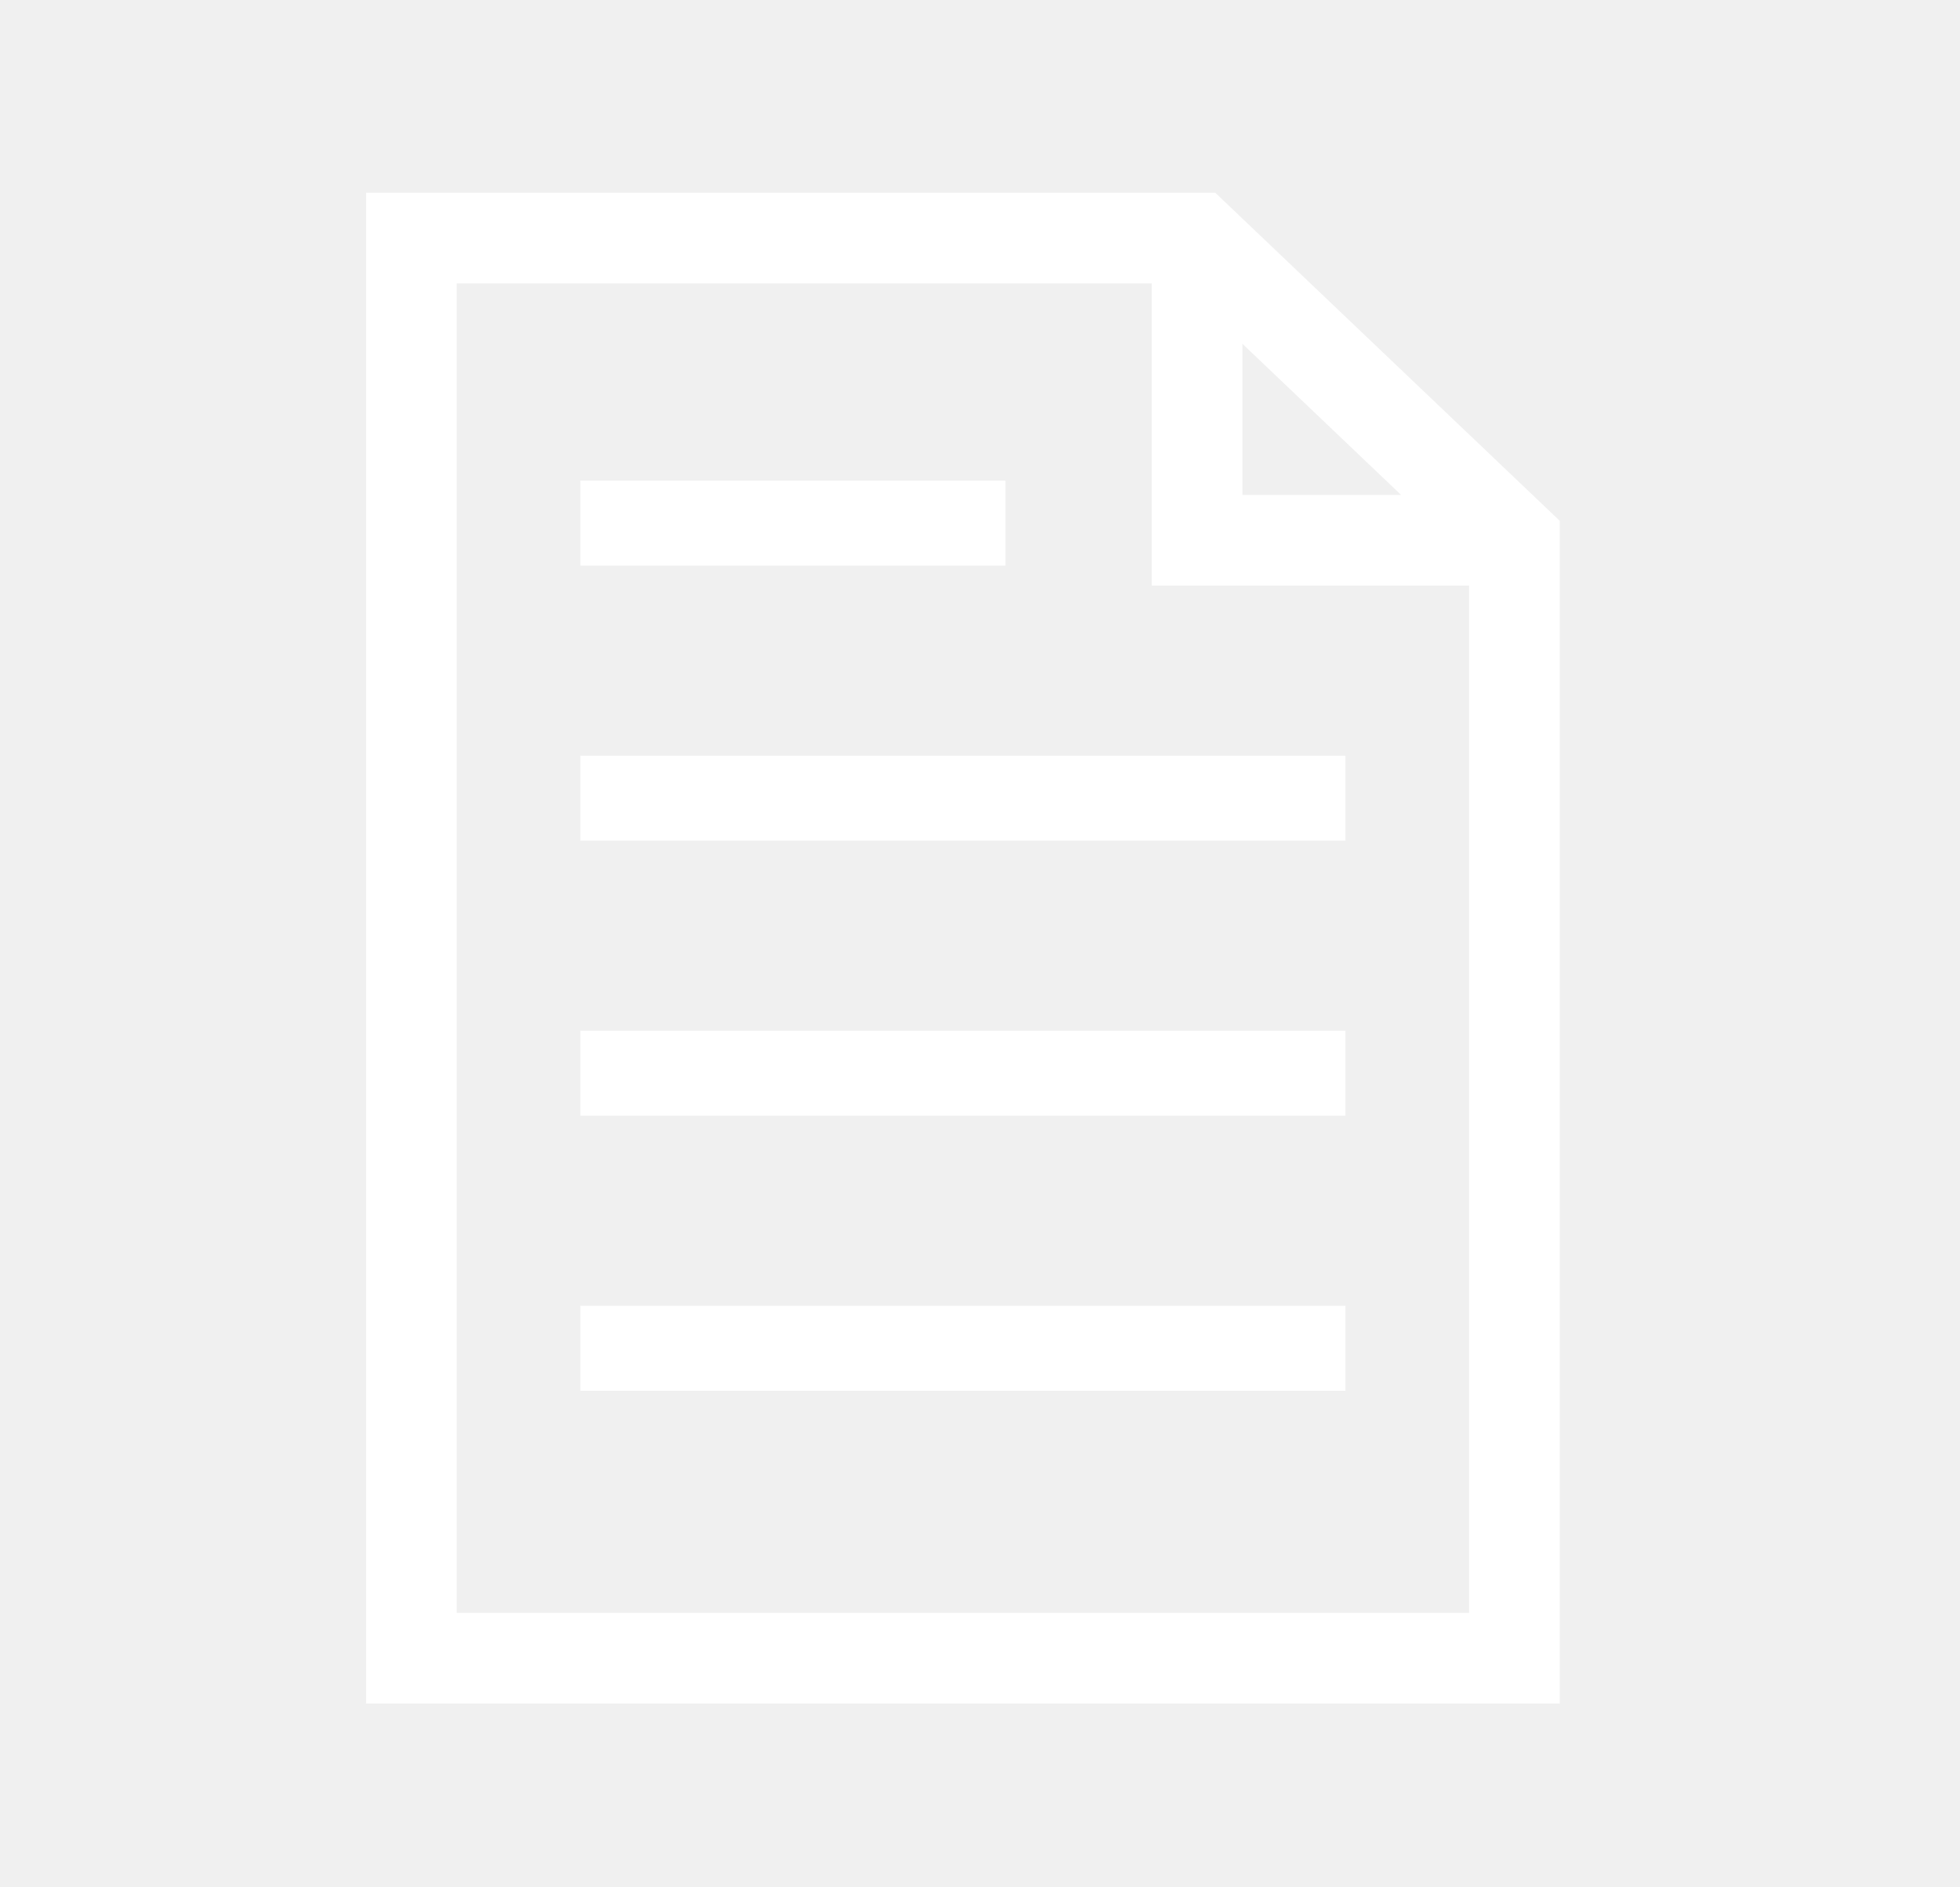
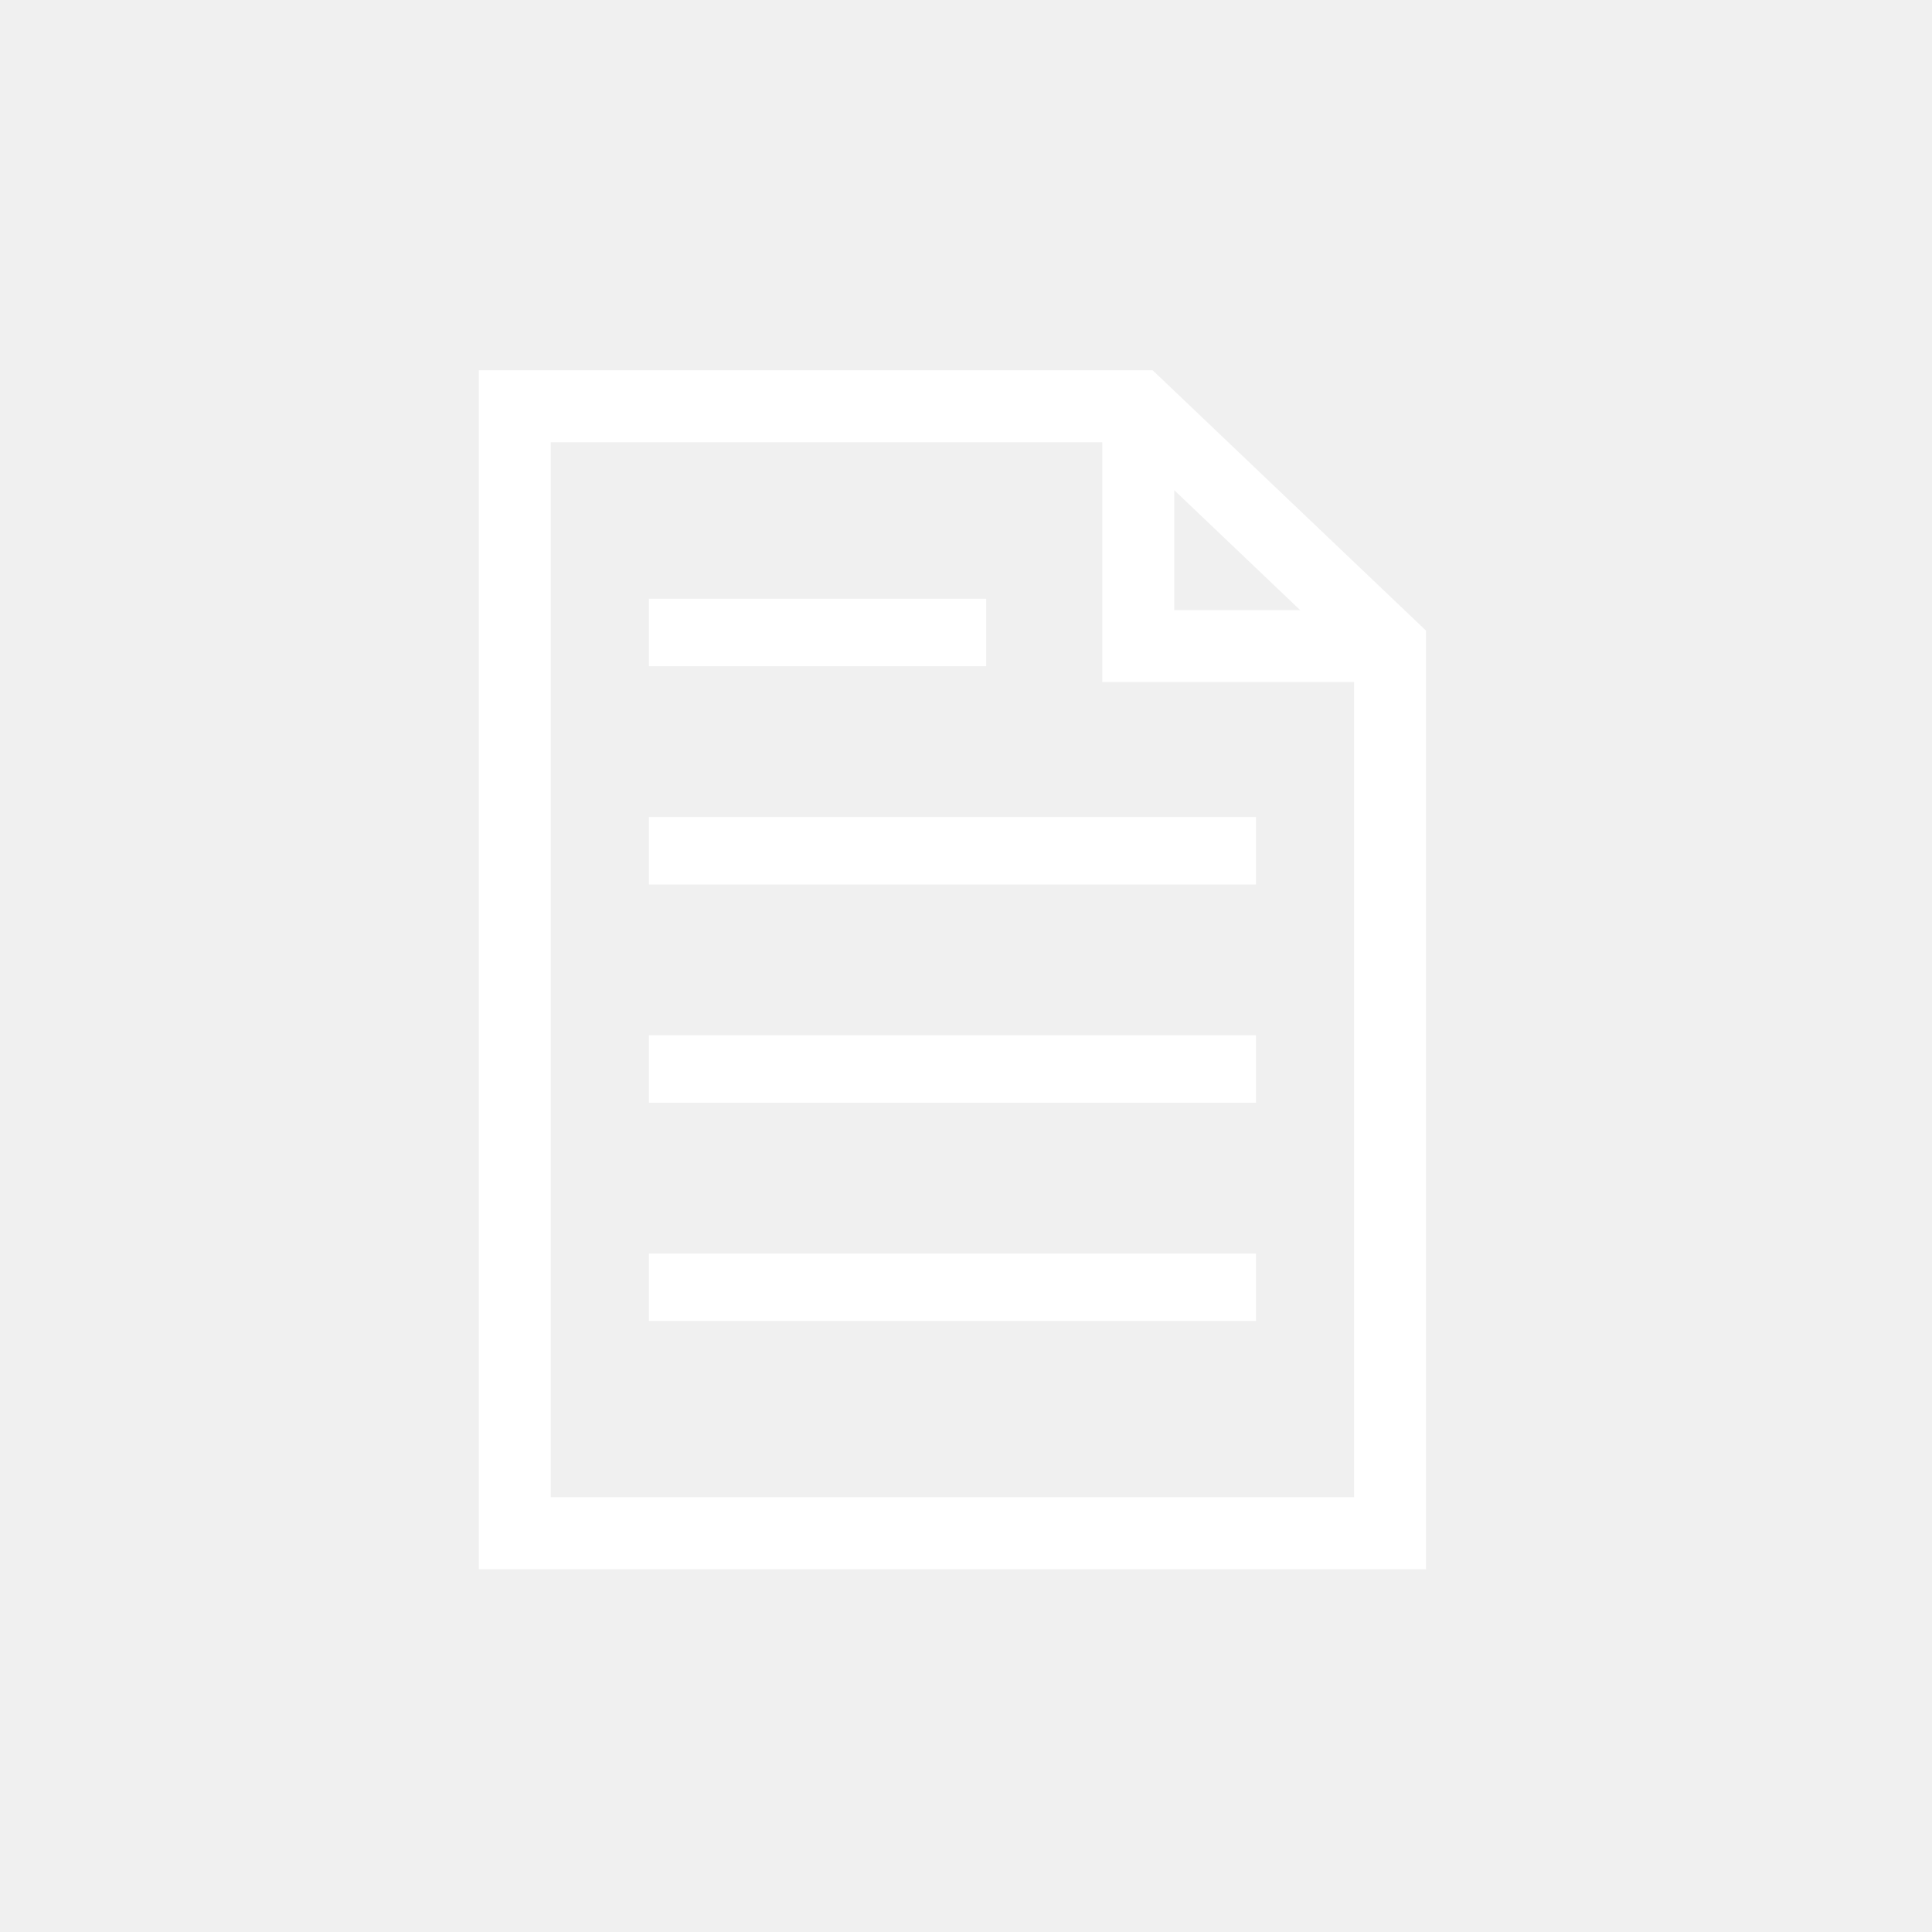
- <svg xmlns="http://www.w3.org/2000/svg" version="1.1" id="Layer_1" x="0px" y="0px" width="80.5px" height="77.5px" viewBox="0 0 80.5 77.5" enable-background="new 0 0 80.5 77.5" xml:space="preserve">
+ <svg xmlns="http://www.w3.org/2000/svg" version="1.1" id="Layer_1" x="0px" y="0px" width="100px" height="100px" viewBox="-9.75 -11.25 100 100" enable-background="new -9.75 -11.25 100 100" xml:space="preserve">
  <rect x="23.838" y="31.039" fill="#FFFFFF" width="31.422" height="3.491" />
  <rect x="23.838" y="19.741" fill="#FFFFFF" width="17.457" height="3.491" />
  <rect x="23.838" y="42.334" fill="#FFFFFF" width="31.422" height="3.492" />
  <rect x="23.838" y="53.632" fill="#FFFFFF" width="31.422" height="3.491" />
  <path fill="#FFFFFF" d="M49.911,7.915H15.035v62.056h49.025v-48.58L49.911,7.915z M51.029,14.122l6.516,6.206h-6.516V14.122z   M18.758,66.247V11.64h28.547v12.411h13.031v42.196H18.758z" />
</svg>
